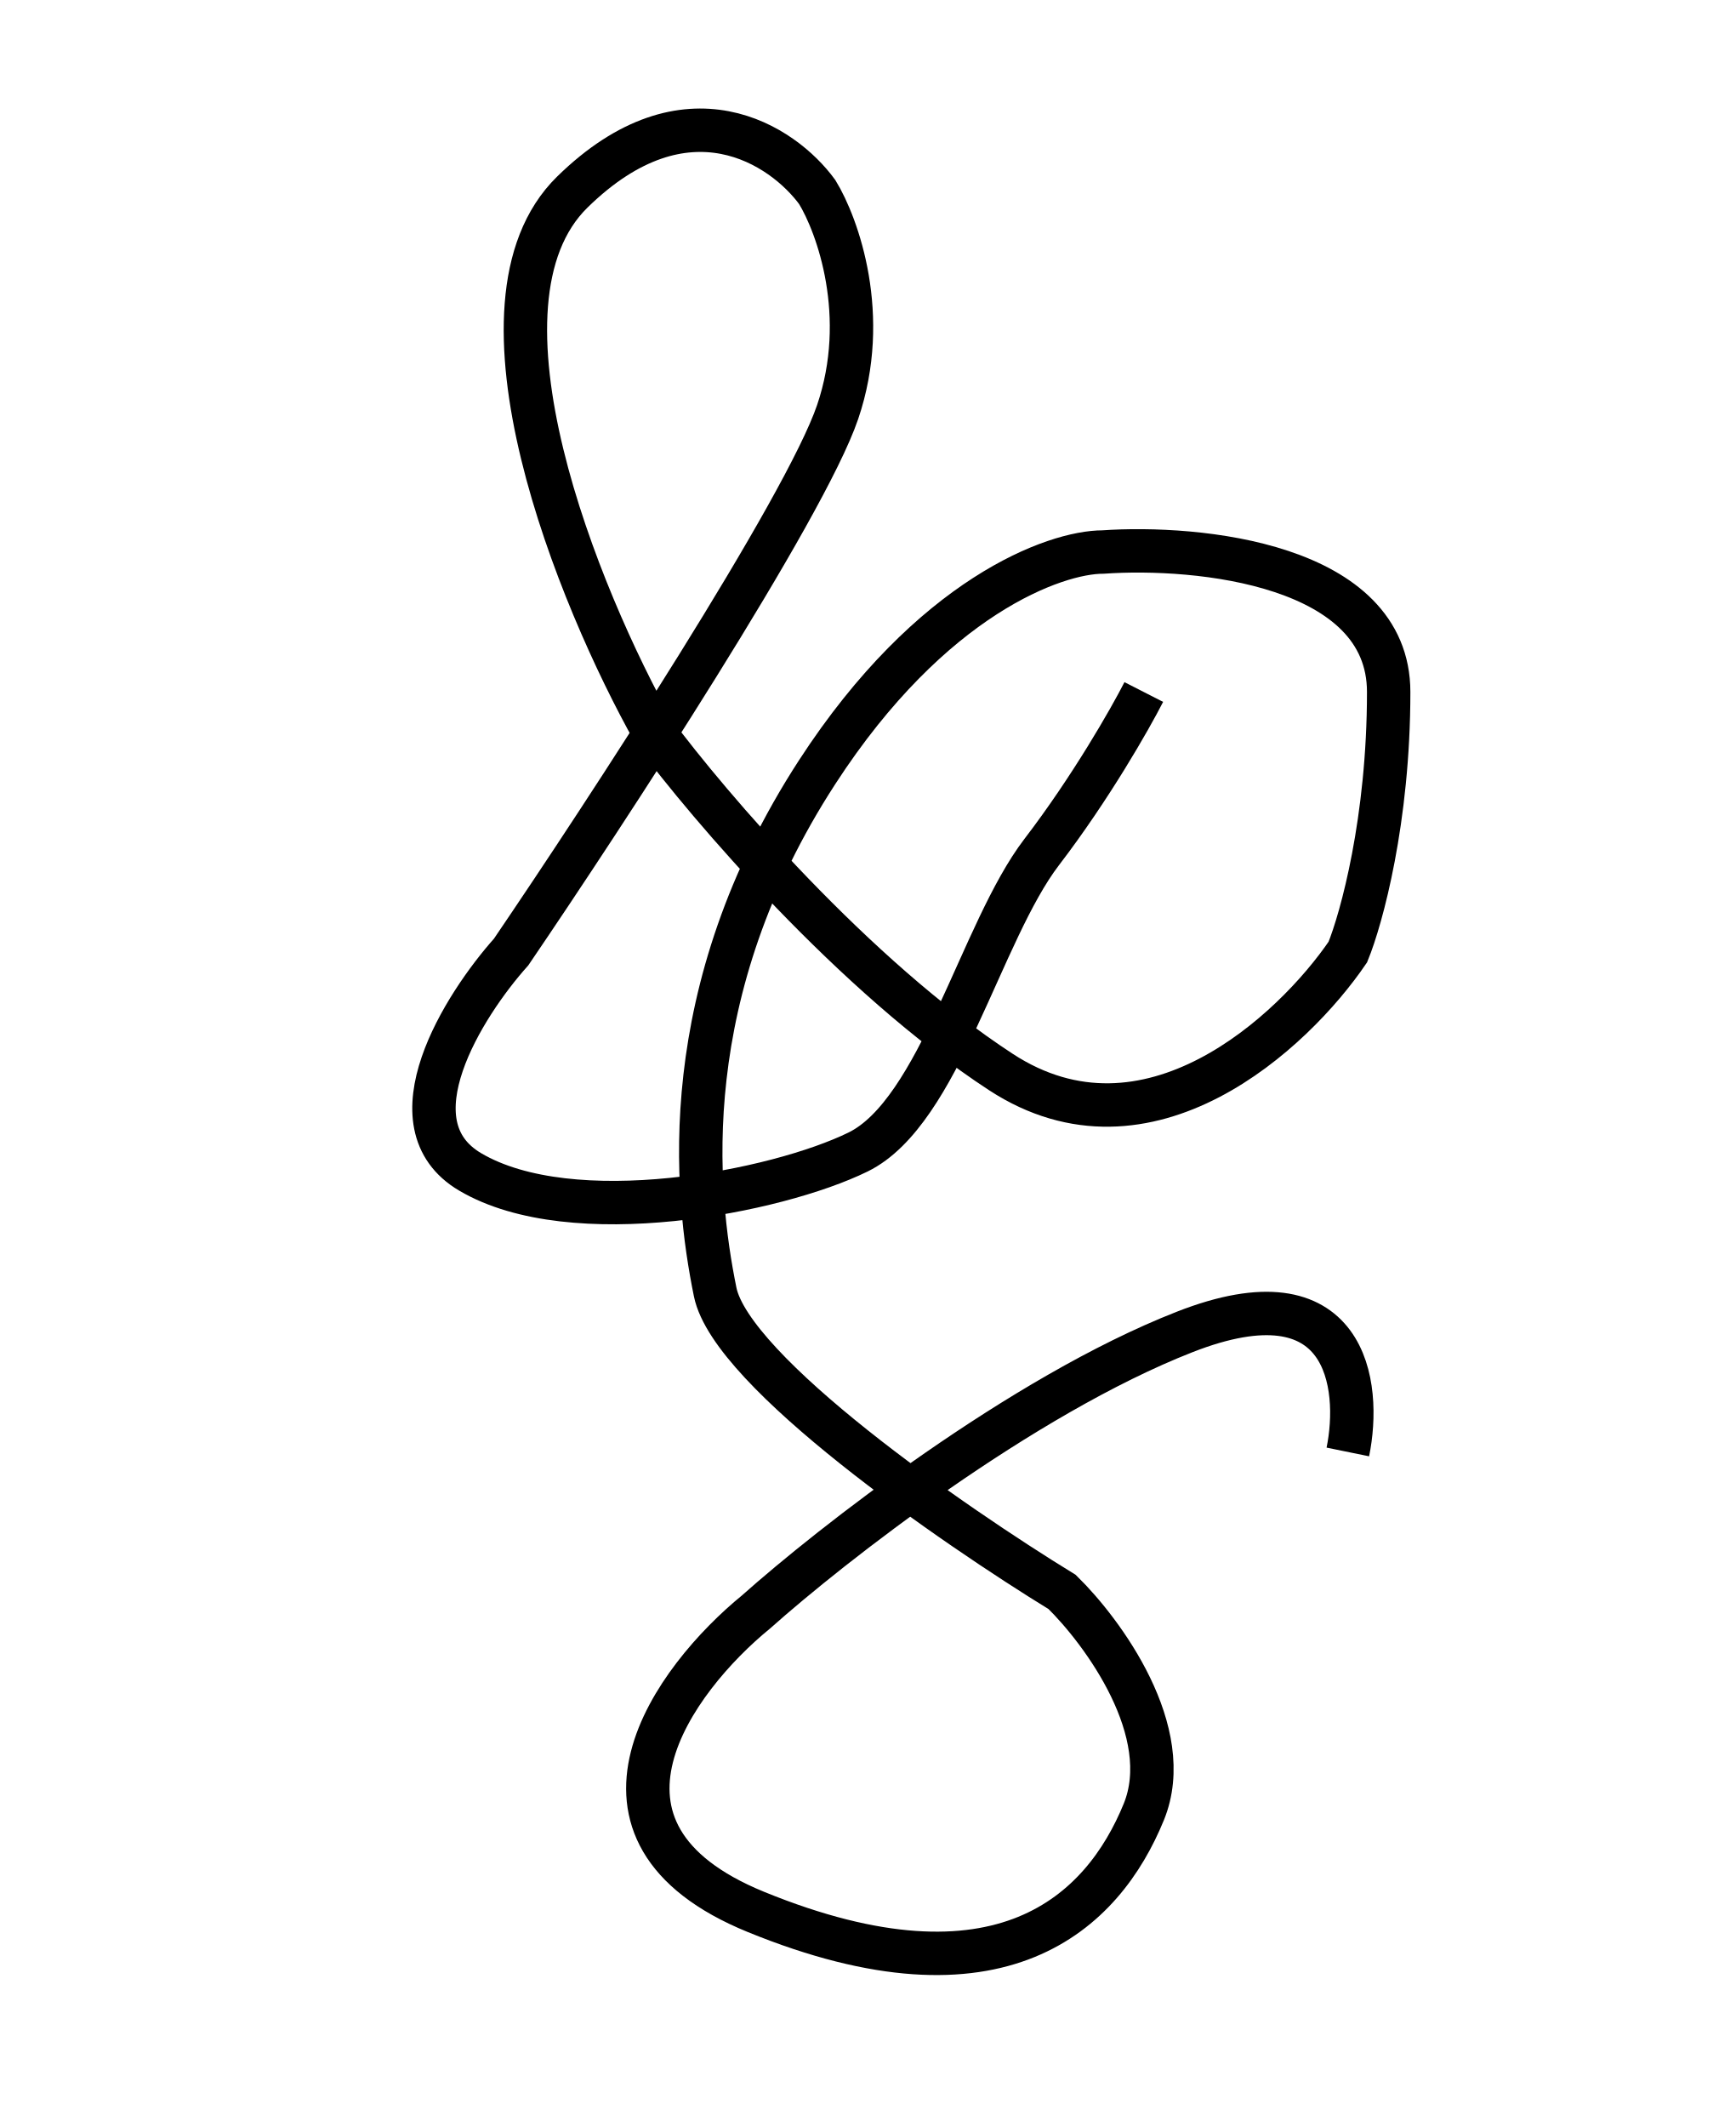
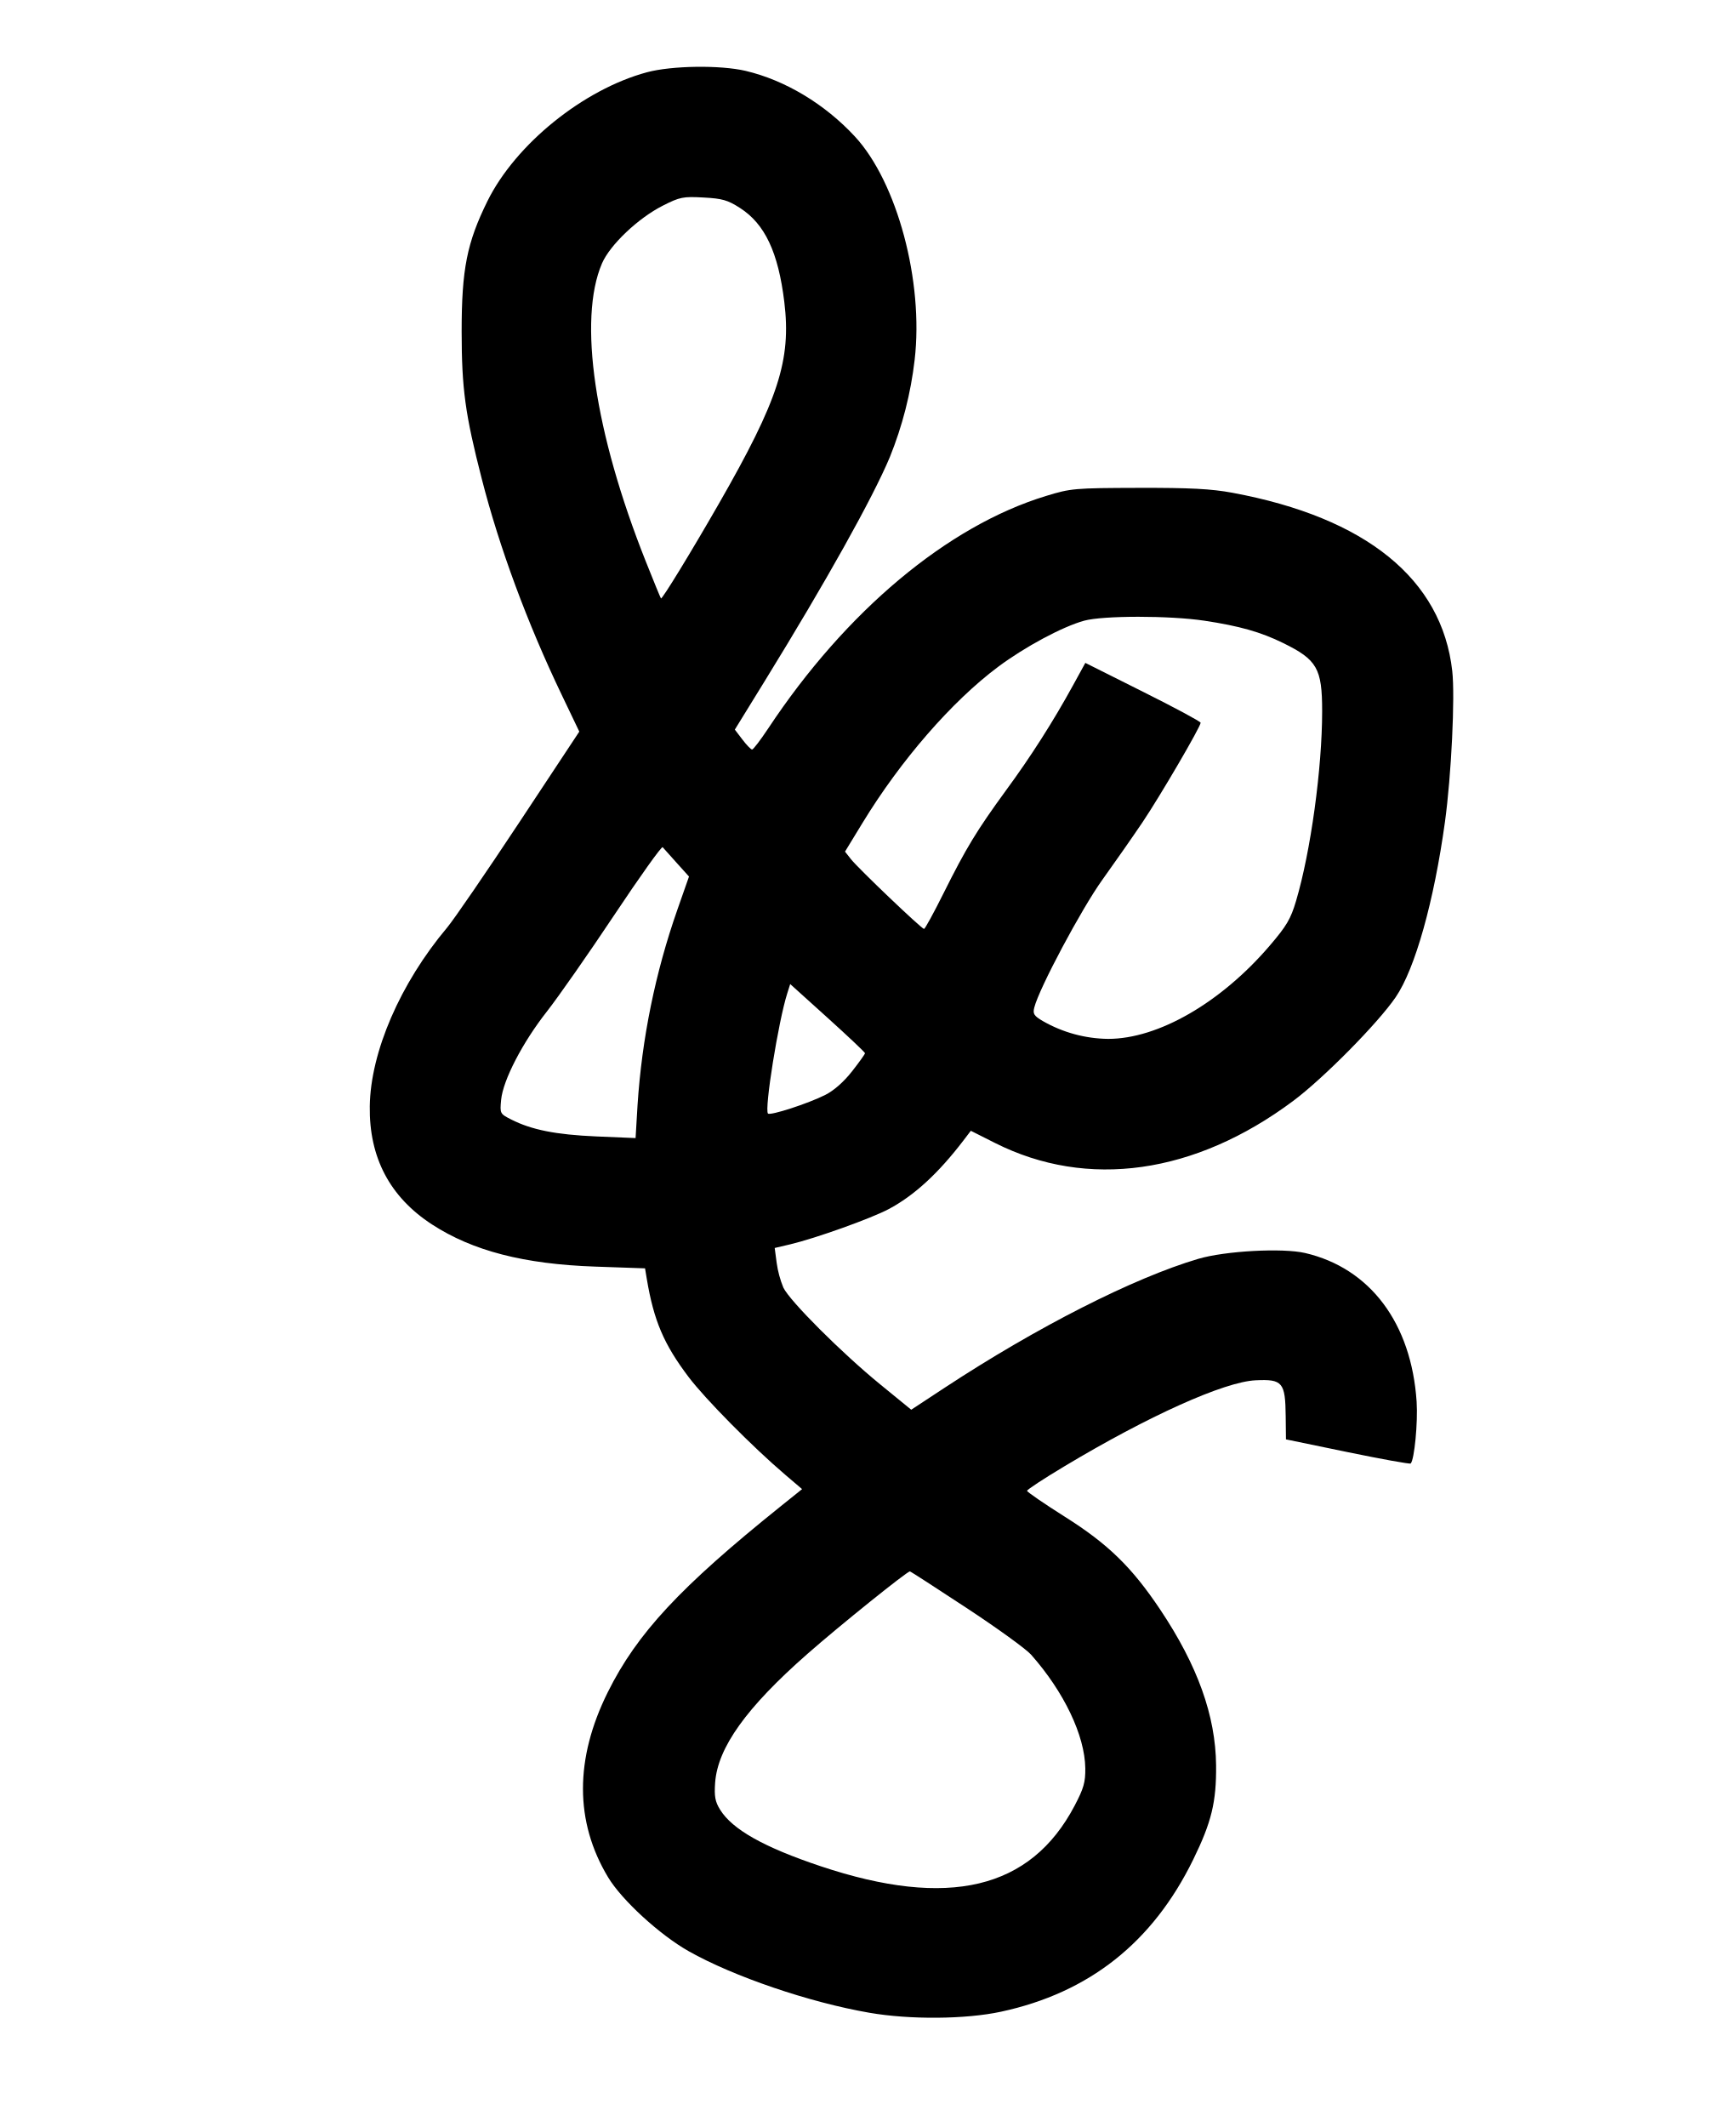
<svg xmlns="http://www.w3.org/2000/svg" width="40" height="49" viewBox="0 0 40 49" fill="none">
-   <path d="M31.059 33.449C31.373 31.914 31.059 29.211 27.297 30.685C23.535 32.159 19.145 35.599 17.421 37.135C15.54 38.671 12.906 42.203 17.421 44.046C23.064 46.349 25.416 44.046 26.357 41.742C27.109 39.899 25.416 37.596 24.475 36.674C21.967 35.139 16.857 31.607 16.48 29.764C16.01 27.46 15.54 22.853 18.832 17.785C21.465 13.731 24.319 12.717 25.416 12.717C27.611 12.564 32 12.994 32 15.942C32 18.891 31.373 21.164 31.059 21.932C29.805 23.774 26.451 26.907 23.064 24.696C19.678 22.485 16.324 18.553 15.069 16.864C13.345 13.792 10.555 7.005 13.188 4.425C15.822 1.845 18.048 3.35 18.832 4.425C19.302 5.192 20.055 7.281 19.302 9.492C18.55 11.704 13.972 18.707 11.778 21.932C10.68 23.16 8.956 25.894 10.837 26.999C13.188 28.382 17.891 27.46 19.773 26.539C21.654 25.617 22.594 21.471 24.005 19.628C25.134 18.154 26.043 16.557 26.357 15.942" stroke="black" />
+   <path d="M14.907 1.665c-1.464.395-3.025 1.656-3.674 2.967-.474.96-.595 1.572-.595 3.001.001 1.323.08 1.906.464 3.4.406 1.584 1.049 3.321 1.843 4.977l.404.844-1.382 2.09c-.76 1.149-1.508 2.239-1.662 2.423-1.081 1.284-1.767 2.867-1.784 4.119-.017 1.181.463 2.091 1.436 2.723.936.608 2.118.913 3.758.97l1.149.04.04.241c.162.966.392 1.506.965 2.264.383.506 1.472 1.608 2.222 2.247l.392.334-.492.395c-2.32 1.862-3.311 2.927-3.985 4.282-.765 1.538-.763 2.986.006 4.264.316.526 1.19 1.327 1.859 1.705 1.033.583 2.779 1.178 4.162 1.417.935.162 2.217.152 3.034-.024 2.032-.438 3.493-1.594 4.428-3.503.424-.866.536-1.329.528-2.174-.011-1.141-.427-2.3-1.288-3.587-.654-.978-1.204-1.513-2.198-2.139-.478-.302-.87-.571-.87-.597 0-.027.382-.278.85-.558 1.945-1.167 3.692-1.953 4.416-1.988.622-.03.686.046.694.83l.006.531 1.422.294c.781.161 1.435.279 1.452.262.086-.086.168-.946.137-1.424-.12-1.809-1.071-3.076-2.569-3.425-.521-.121-1.842-.049-2.462.134-1.489.439-3.72 1.573-5.847 2.971l-.768.505-.715-.584c-.885-.722-2.085-1.921-2.232-2.23a2.36 2.36 0 0 1-.154-.571l-.045-.341.357-.084c.586-.139 1.863-.596 2.27-.812.587-.312 1.145-.825 1.723-1.582l.169-.222.56.282c2.128 1.07 4.604.72 6.869-.97.697-.52 1.952-1.79 2.361-2.389.448-.654.884-2.209 1.136-4.04.147-1.069.235-2.883.168-3.475-.237-2.117-1.987-3.535-5.065-4.106-.493-.091-.972-.116-2.167-.113-1.474.004-1.556.011-2.131.187-2.266.691-4.61 2.652-6.401 5.357-.177.266-.343.484-.37.484-.026 0-.127-.103-.223-.23l-.175-.229.691-1.121c1.413-2.293 2.484-4.21 2.88-5.154a8.64 8.64 0 0 0 .573-2.245c.21-1.803-.403-4.091-1.377-5.143-.692-.748-1.607-1.297-2.517-1.512-.587-.138-1.702-.122-2.276.032m2.145 3.126c.574.368.882 1.022 1.021 2.164.163 1.341-.133 2.253-1.512 4.656-.631 1.1-1.304 2.201-1.33 2.175-.01-.011-.168-.394-.35-.853-1.183-2.973-1.565-5.572-1.009-6.865.184-.427.833-1.043 1.405-1.332.39-.197.463-.212.933-.186.433.023.559.059.842.241m10.7 9.508c.81.122 1.3.261 1.815.514.785.385.9.586.9 1.572 0 1.317-.264 3.234-.601 4.369-.123.416-.219.578-.607 1.031-1.124 1.314-2.57 2.148-3.723 2.148a3.098 3.098 0 0 1-1.501-.408c-.21-.123-.239-.168-.201-.316.11-.439 1.089-2.275 1.568-2.941.285-.397.702-.994.926-1.326.41-.61 1.339-2.2 1.339-2.292 0-.027-.598-.349-1.329-.714l-1.328-.665-.282.514a21.72 21.72 0 0 1-1.542 2.417c-.681.934-.921 1.329-1.446 2.381-.224.449-.425.817-.447.817-.055 0-1.519-1.397-1.684-1.607l-.137-.174.402-.659c.879-1.443 2.062-2.804 3.126-3.598.619-.462 1.485-.926 1.983-1.063.436-.12 1.972-.12 2.769 0M15.595 19.88l.282.313-.267.761a16.942 16.942 0 0 0-.919 4.508l-.045.756-.907-.038c-.928-.04-1.492-.152-1.961-.391-.257-.131-.26-.137-.23-.454.044-.453.494-1.321 1.056-2.035.259-.33.956-1.327 1.548-2.216.592-.889 1.095-1.594 1.118-1.567l.325.363m4.338 4.383c0 .02-.135.209-.3.419-.189.241-.417.442-.616.542-.393.198-1.267.482-1.32.429-.087-.088.239-2.126.444-2.768l.068-.215.862.778c.474.428.862.795.862.815m2.34 12.78c.704.463 1.374.947 1.487 1.076.759.857 1.238 1.861 1.249 2.615.004.324-.036.464-.246.864-1.013 1.928-2.907 2.379-5.854 1.394-1.306-.437-2.033-.846-2.316-1.303-.114-.185-.136-.305-.114-.62.059-.81.719-1.732 2.128-2.969.73-.642 2.294-1.9 2.361-1.9.013 0 .6.379 1.305.843" fill-rule="evenodd" fill="#000" />
</svg>
